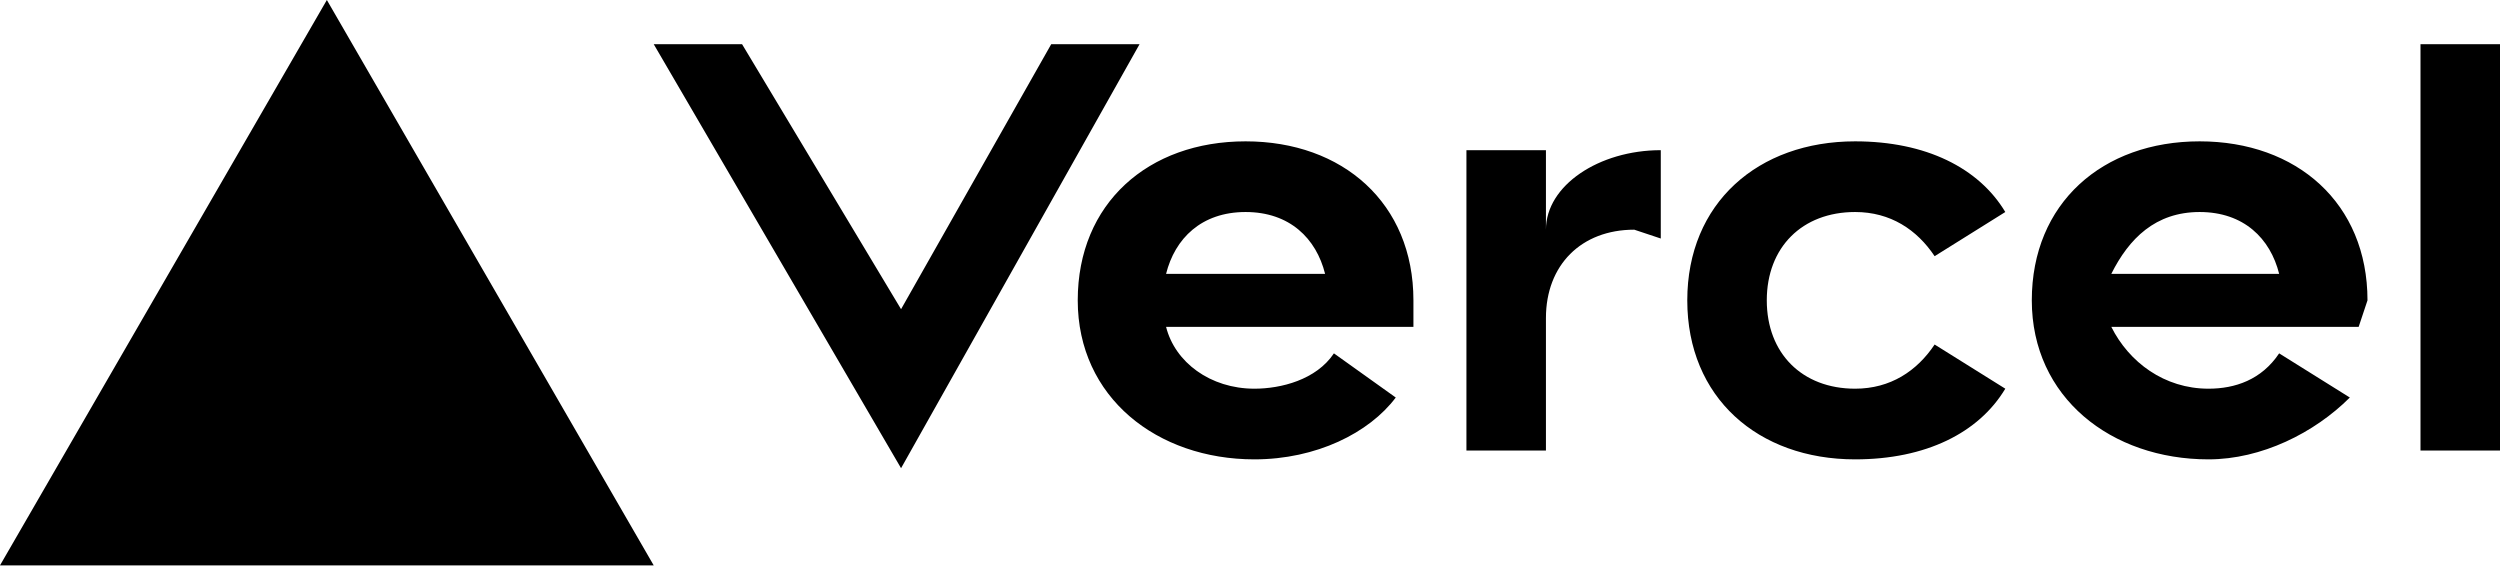
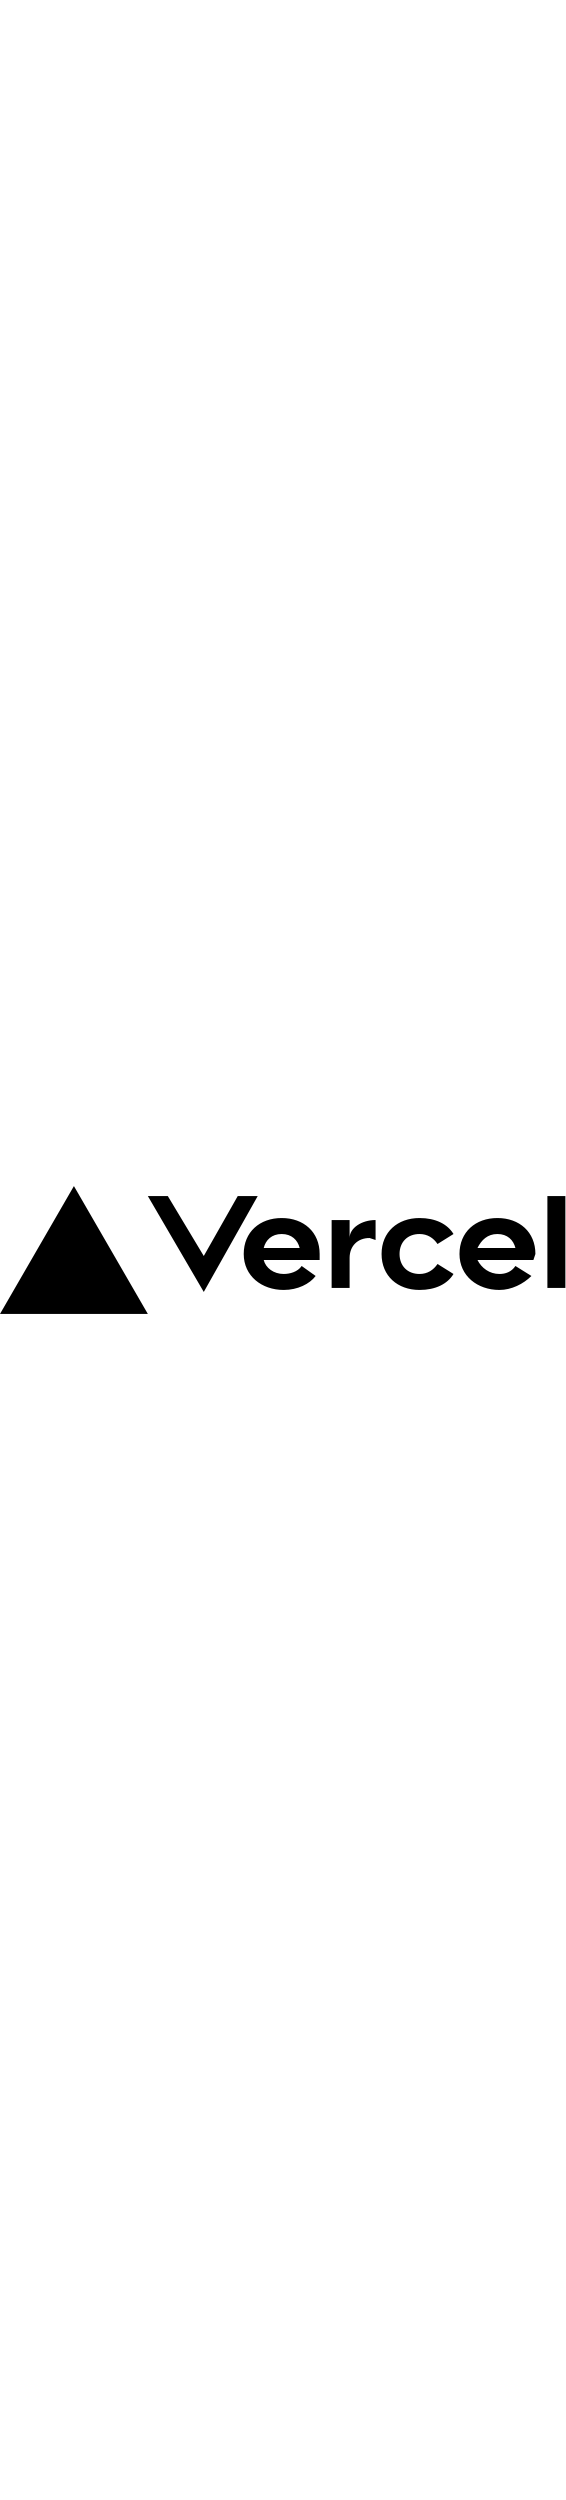
- <svg xmlns="http://www.w3.org/2000/svg" fill="none" viewBox="0 0 283 64">
+ <svg xmlns="http://www.w3.org/2000/svg" fill="#000" viewBox="0 0 283 64" height="283" width="64">
  <path fill="black" d="M141 16c-11 0-19 7-19 18s9 18 20 18c7 0 13-3 16-7l-7-5c-2 3-6 4-9 4-5 0-9-3-10-7h28v-3c0-11-8-18-19-18zm-9 15c1-4 4-7 9-7s8 3 9 7h-18zm117-15c-11 0-19 7-19 18s9 18 20 18c6 0 12-3 16-7l-8-5c-2 3-5 4-8 4-5 0-9-3-11-7h28l1-3c0-11-8-18-19-18zm-10 15c2-4 5-7 10-7s8 3 9 7h-19zm-39 3c0 6 4 10 10 10 4 0 7-2 9-5l8 5c-3 5-9 8-17 8-11 0-19-7-19-18s8-18 19-18c8 0 14 3 17 8l-8 5c-2-3-5-5-9-5-6 0-10 4-10 10zm83-29v46h-9V5h9zM37 0l37 64H0L37 0zm92 5-27 48L74 5h10l18 30 17-30h10zm59 12v10l-3-1c-6 0-10 4-10 10v15h-9V17h9v9c0-5 6-9 13-9z" />
</svg>
